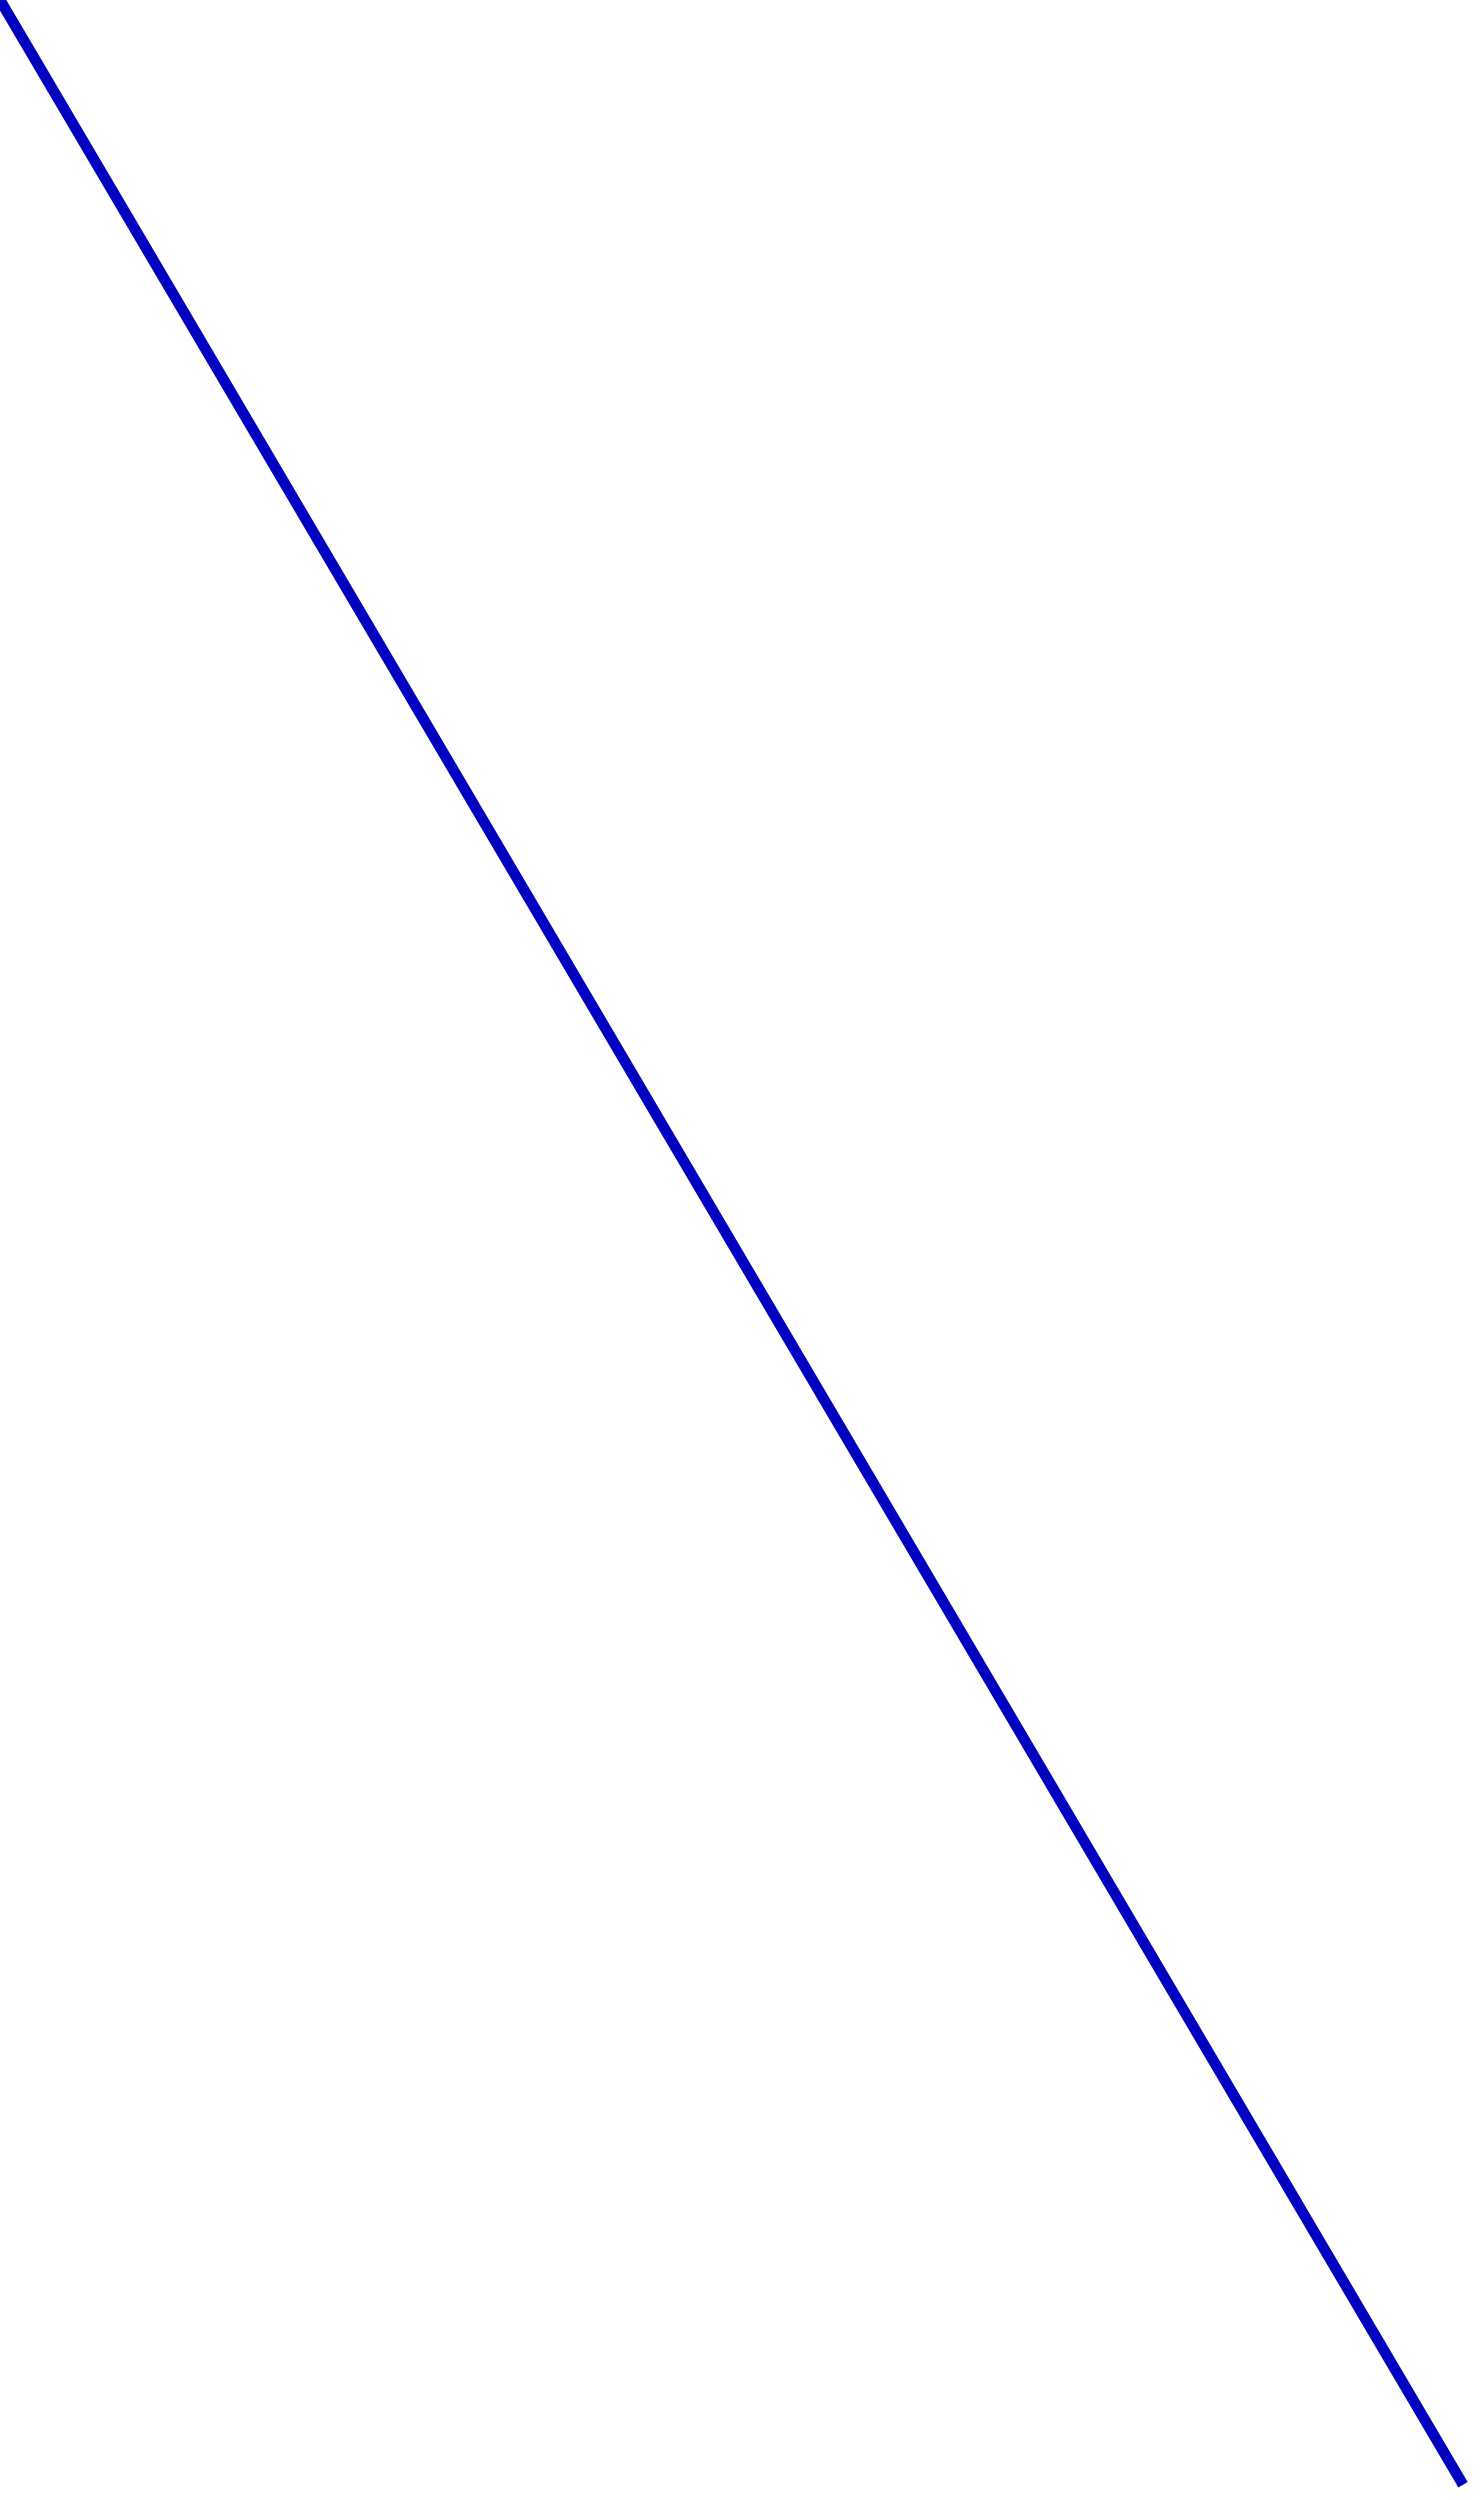
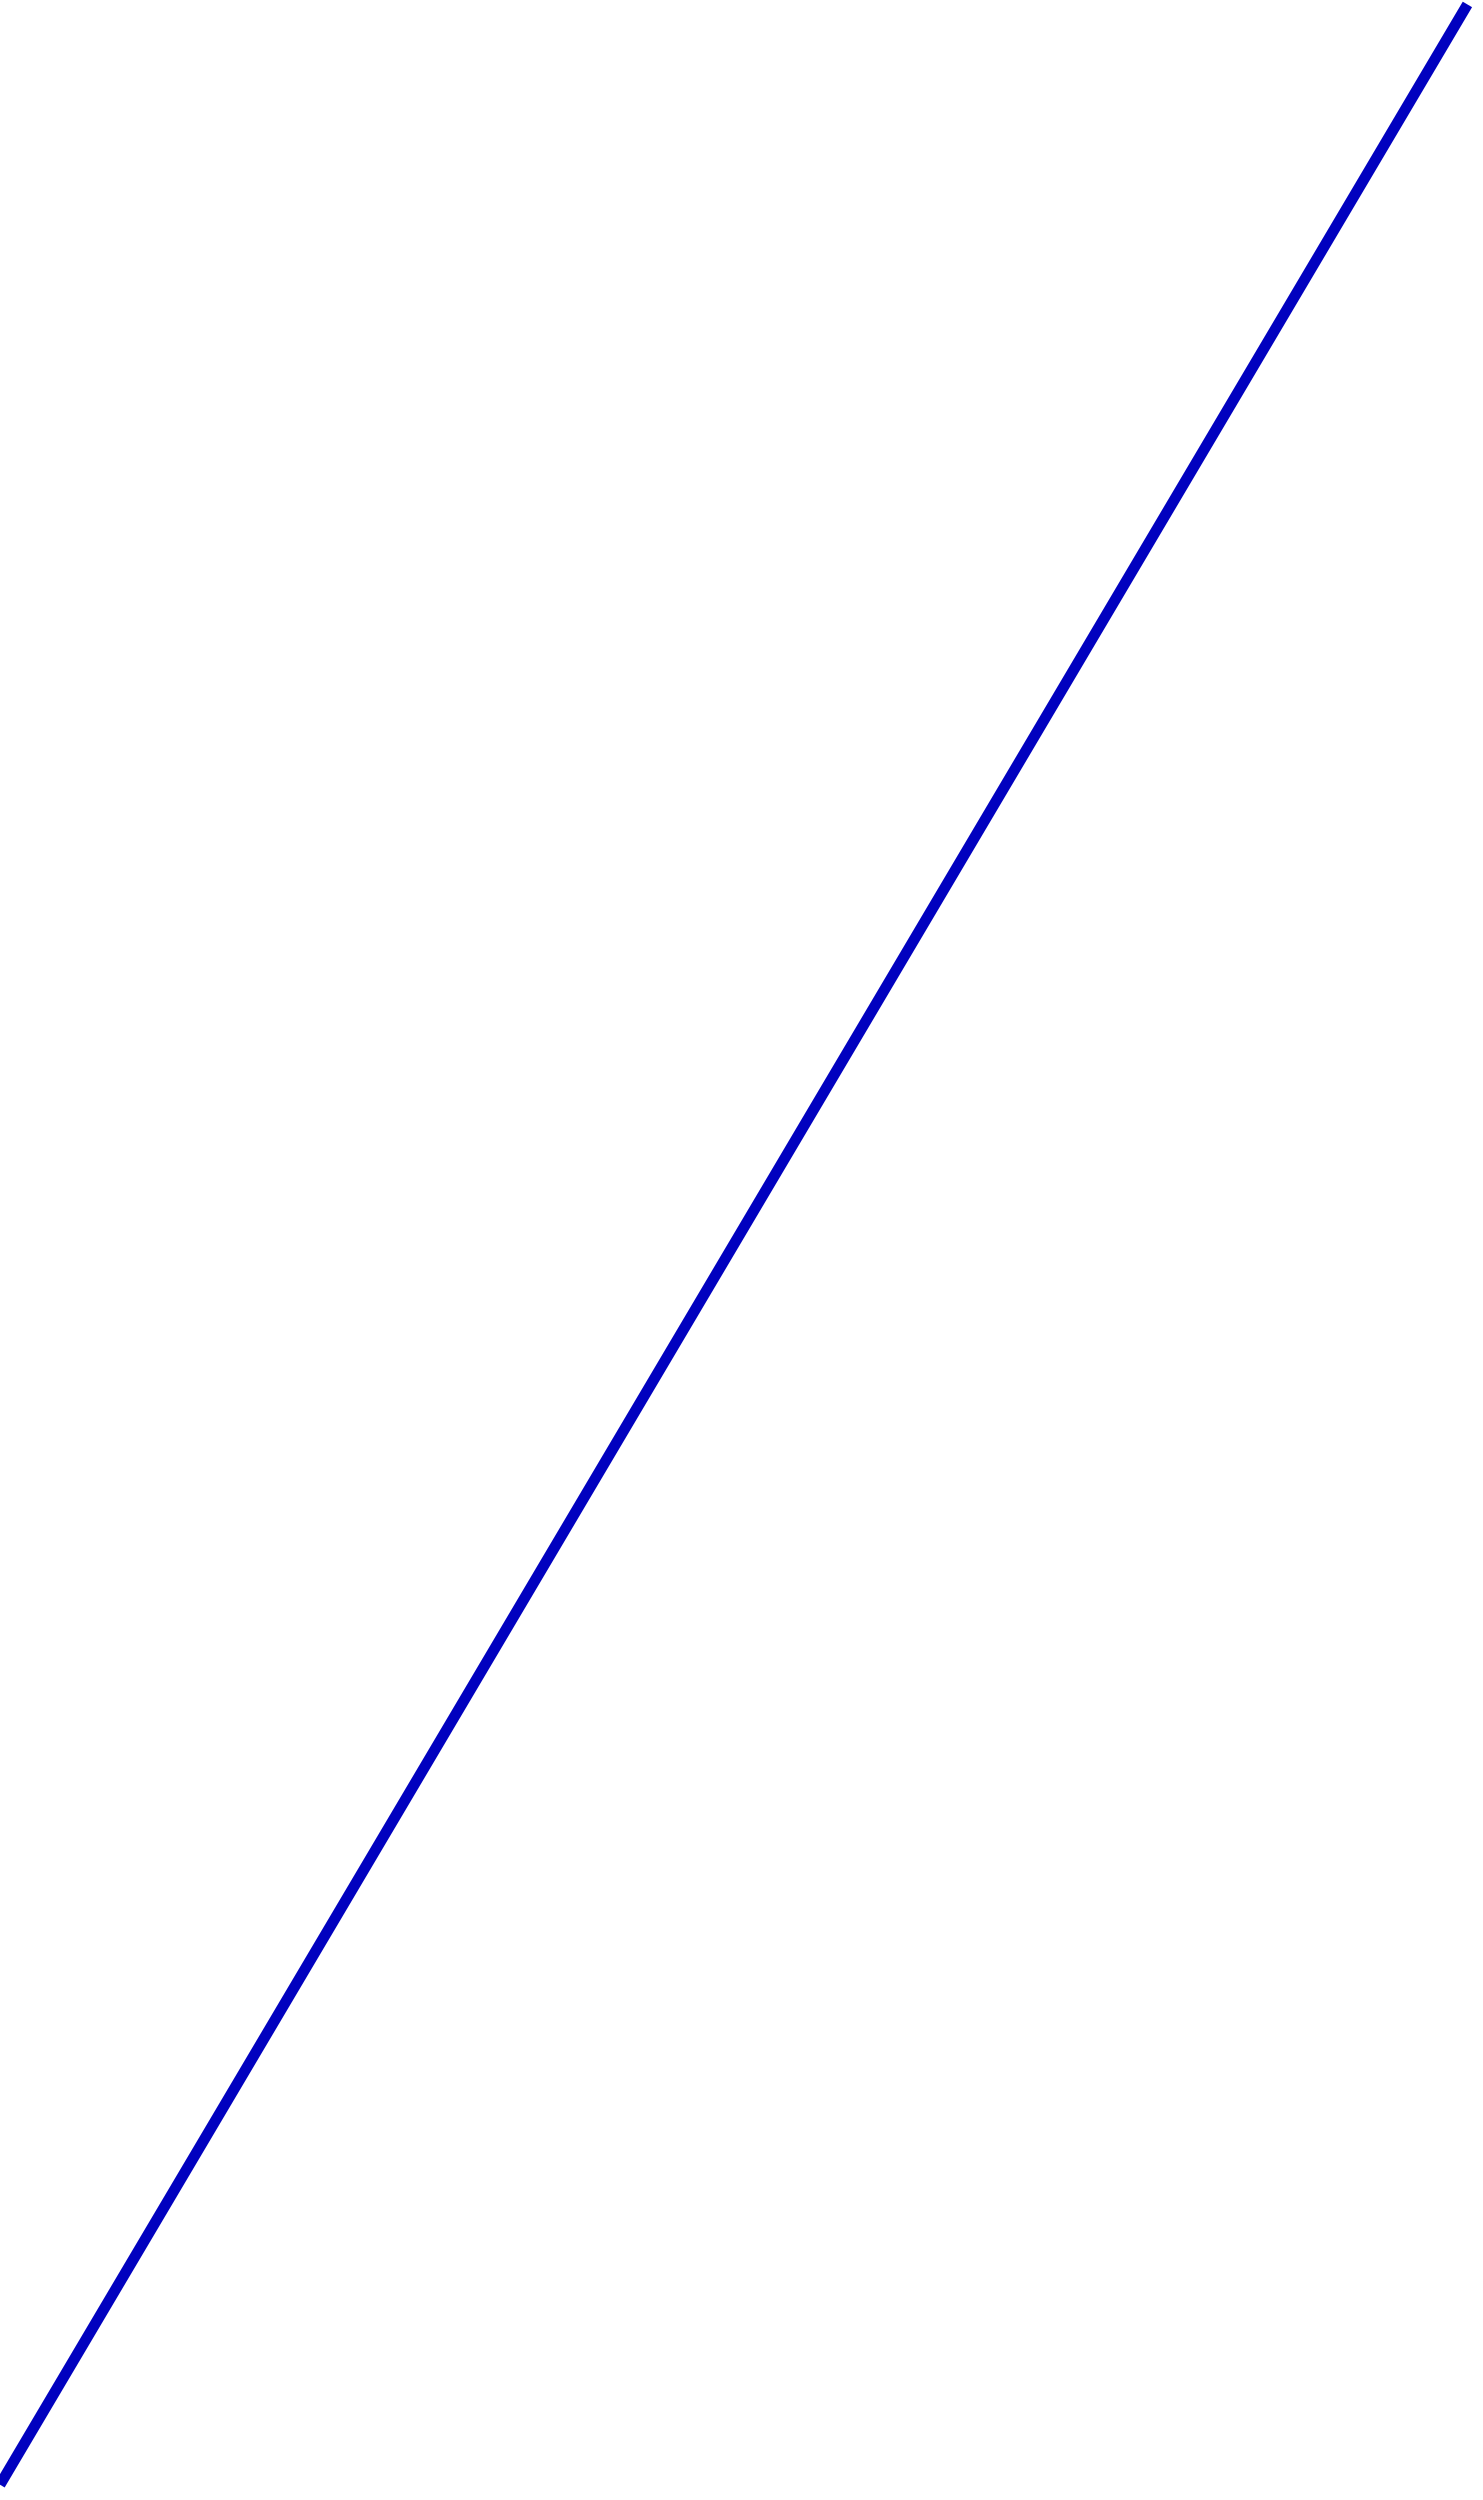
<svg xmlns="http://www.w3.org/2000/svg" version="1.1" width="137px" height="231px">
  <g transform="matrix(1 0 0 1 -281 -676 )">
-     <path d="M 0 0  L 135.182 229.589  " stroke-width="1" stroke="#0000bf" fill="none" stroke-opacity="0.996" transform="matrix(1 0 0 1 281 676 )" />
+     <path d="M 135.588 0.411  L 0 229.589  " stroke-width="1" stroke="#0000bf" fill="none" stroke-opacity="0.996" transform="matrix(1 0 0 1 281 676 )" />
  </g>
</svg>
